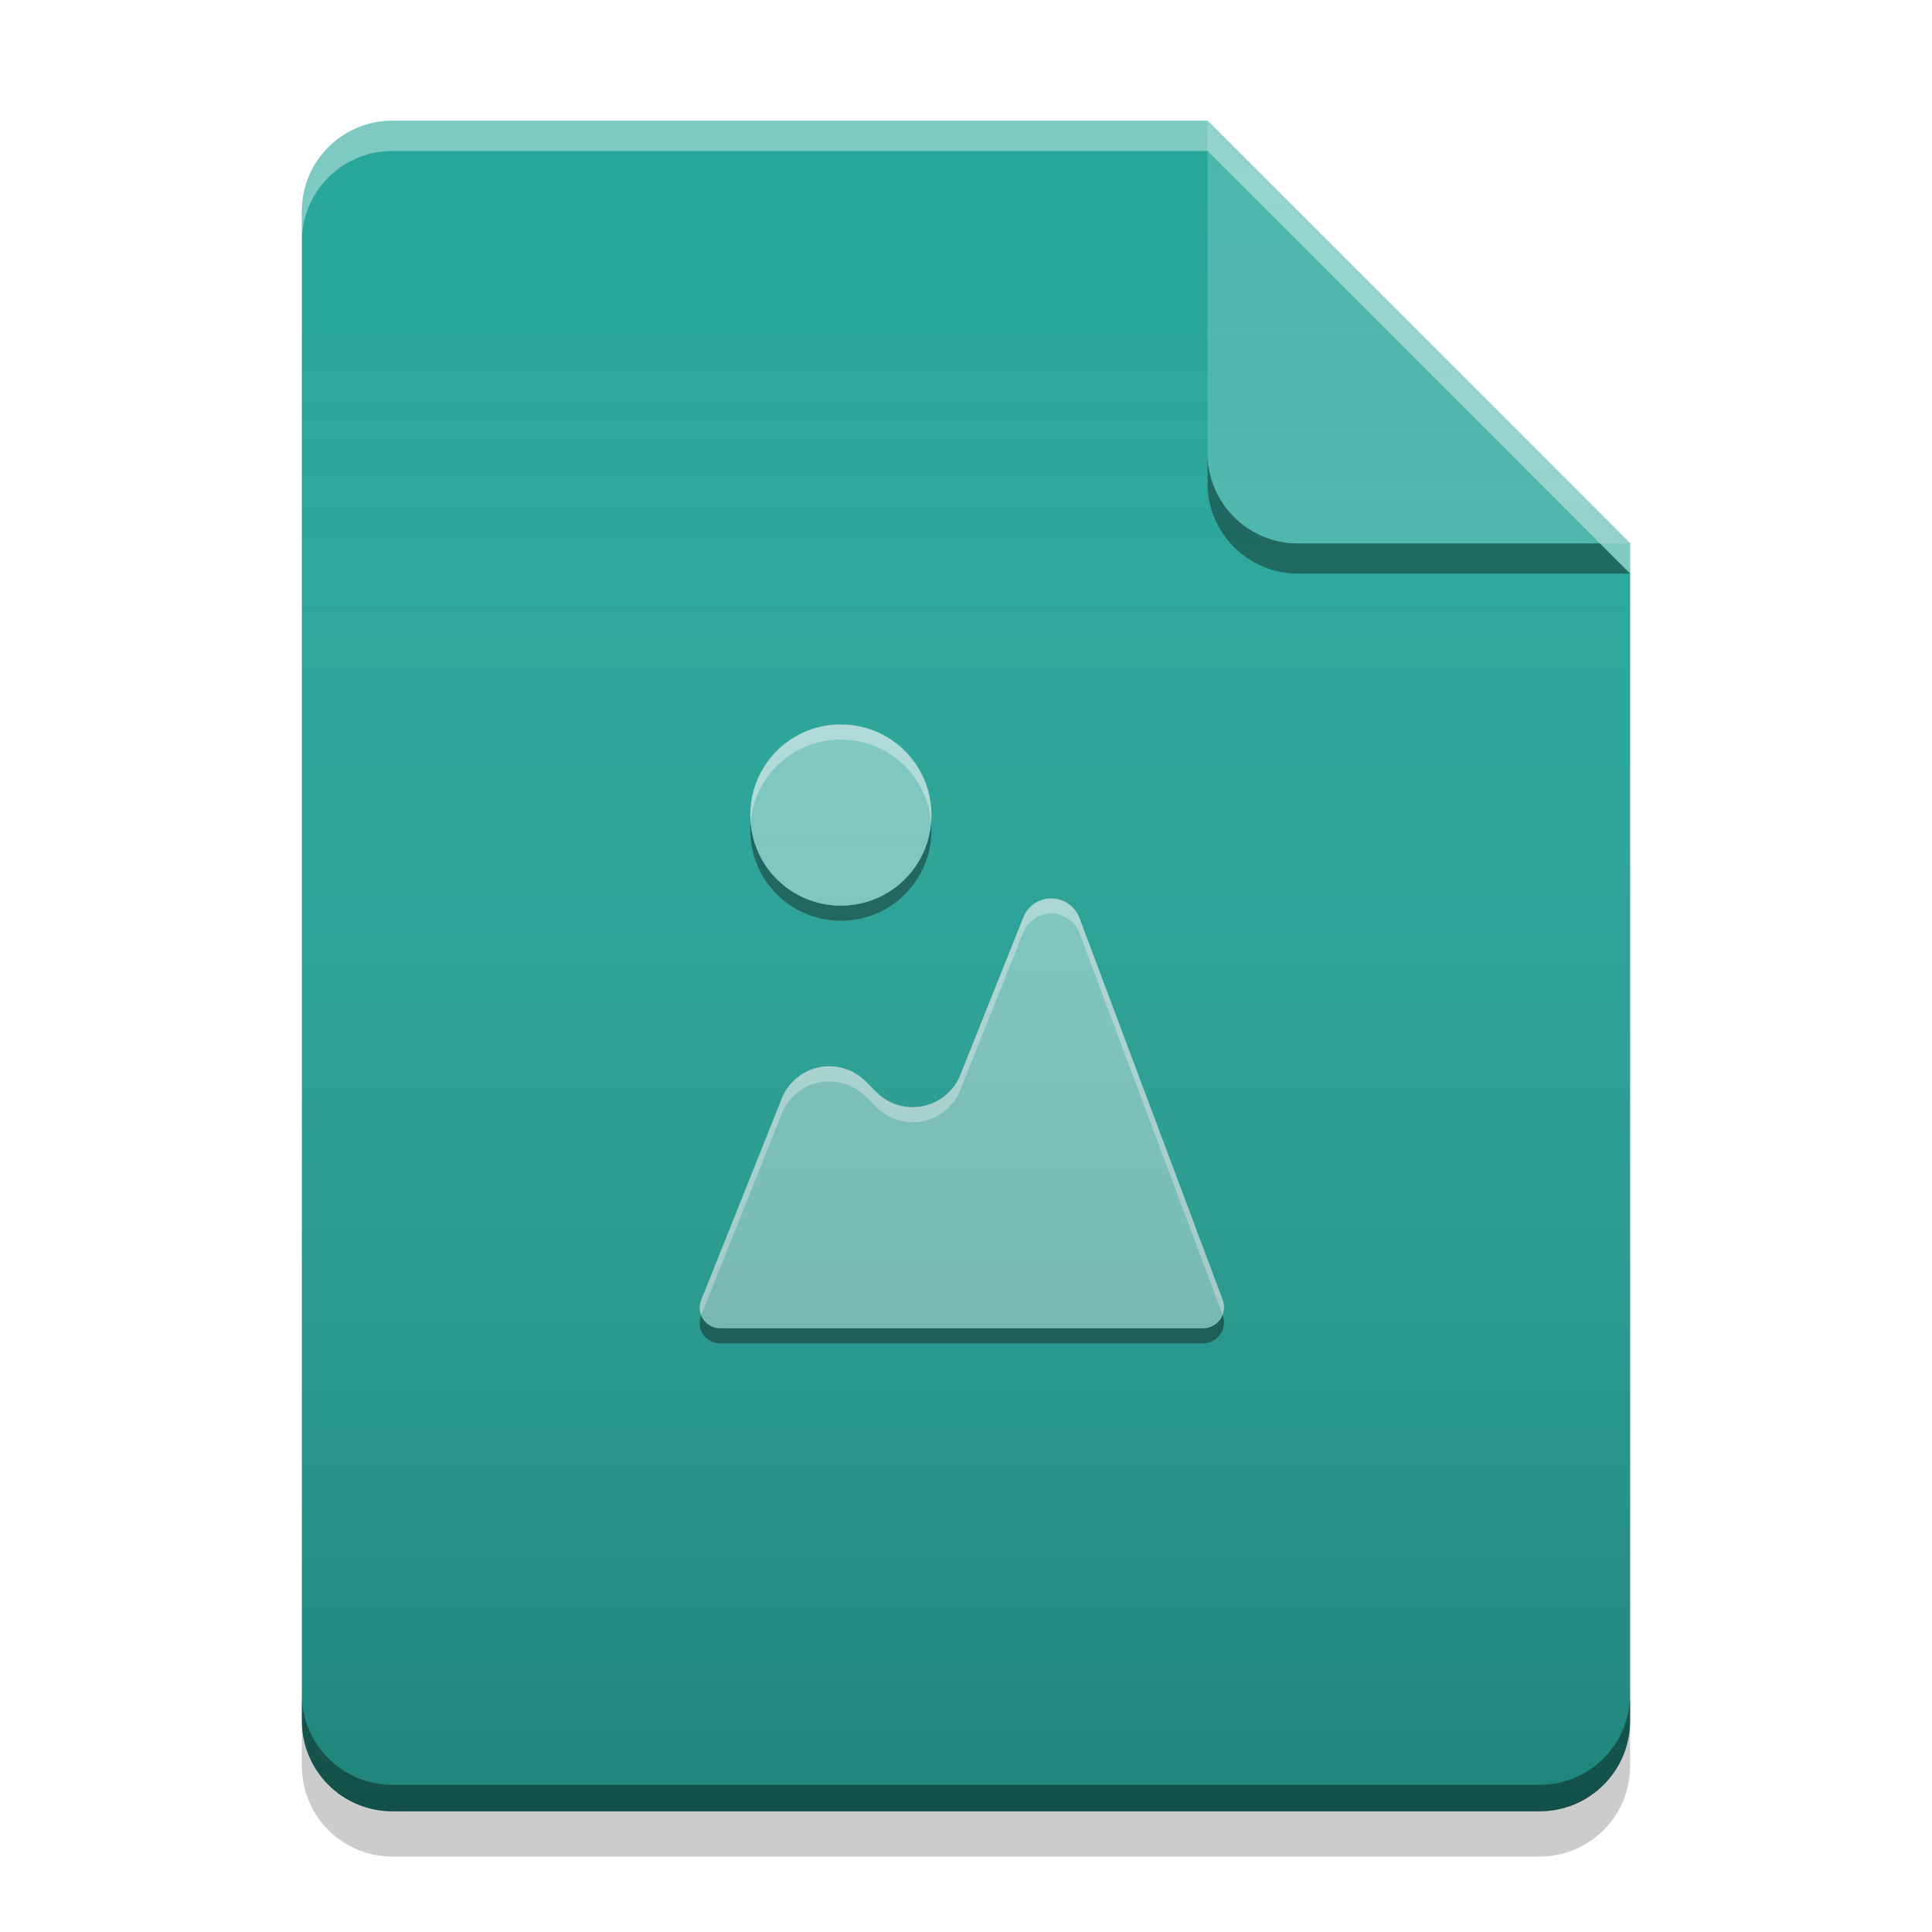
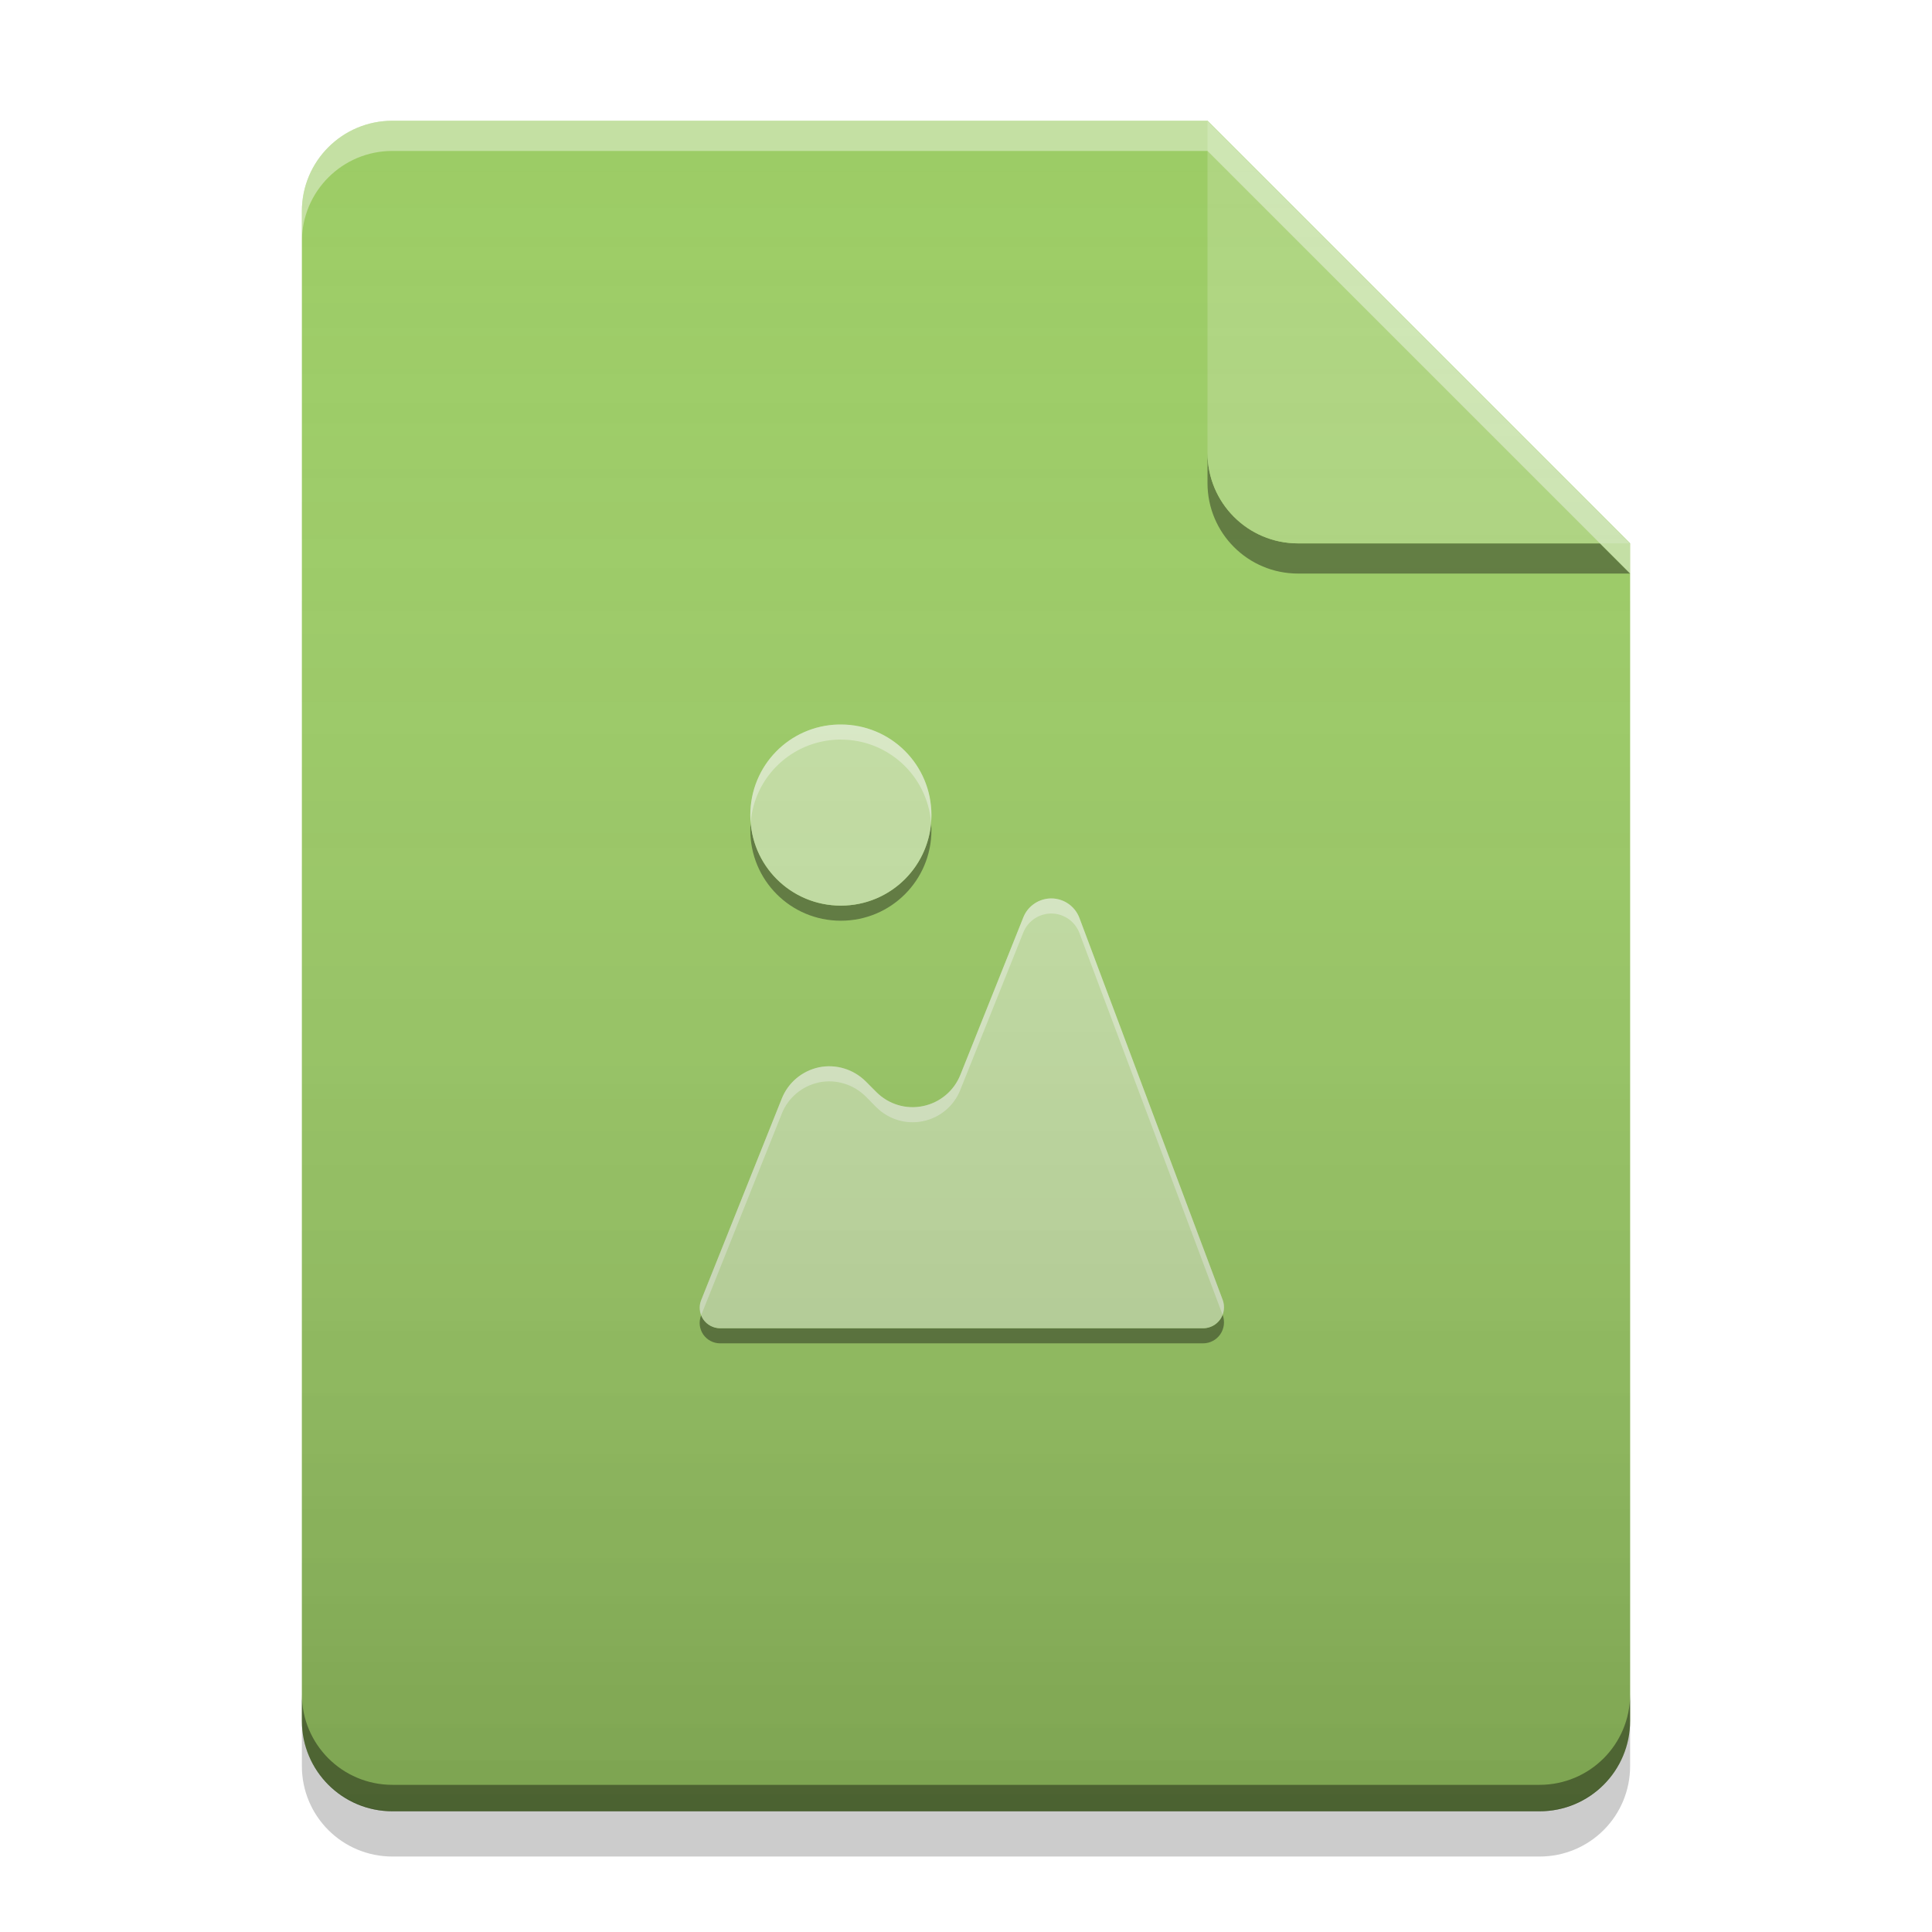
<svg xmlns="http://www.w3.org/2000/svg" width="64" height="64" viewBox="0 0 64 64" version="1.1">
  <defs>
    <linearGradient id="linear0" gradientUnits="userSpaceOnUse" x1="32" y1="60" x2="32" y2="4" gradientTransform="matrix(1,0,0,1,-0.00000272126,0)">
      <stop offset="0" style="stop-color:rgb(0%,0%,0%);stop-opacity:0.2;" />
      <stop offset="1" style="stop-color:rgb(100%,100%,100%);stop-opacity:0;" />
    </linearGradient>
  </defs>
  <g id="surface1">
-     <path style=" stroke:none;fill-rule:nonzero;fill:rgb(14.902%,65.098%,60.392%);fill-opacity:1;" d="M 40 4 L 13 4 C 11.34 4 10 5.34 10 7 L 10 57 C 10 58.66 11.34 60 13 60 L 51 60 C 52.66 60 54 58.66 54 57 L 54 18 Z M 40 4 " />
+     <path style=" stroke:none;fill-rule:nonzero;fill:rgb(61.176%,80%,39.608%);fill-opacity:1;" d="M 40 4 L 13 4 C 11.34 4 10 5.34 10 7 L 10 57 C 10 58.66 11.34 60 13 60 L 51 60 C 52.66 60 54 58.66 54 57 L 54 18 Z M 40 4 " />
    <path style=" stroke:none;fill-rule:nonzero;fill:rgb(0%,0%,0%);fill-opacity:0.4;" d="M 40 15 L 40 16 C 40 17.66 41.34 19 43 19 L 54 19 L 53 18 L 43 18 C 41.34 18 40 16.66 40 15 Z M 40 15 " />
-     <path style=" stroke:none;fill-rule:nonzero;fill:rgb(30.196%,71.373%,67.451%);fill-opacity:0.996;" d="M 54 18 L 40 4 L 40 15 C 40 16.66 41.34 18 43 18 Z M 54 18 " />
+     <path style=" stroke:none;fill-rule:nonzero;fill:rgb(68.235%,83.529%,50.588%);fill-opacity:0.996;" d="M 54 18 L 40 4 L 40 15 C 40 16.66 41.34 18 43 18 Z M 54 18 " />
    <path style=" stroke:none;fill-rule:nonzero;fill:rgb(100%,100%,100%);fill-opacity:0.4;" d="M 13 4 C 11.34 4 10 5.34 10 7 L 10 8 C 10 6.34 11.34 5 13 5 L 40 5 L 54 19 L 54 18 L 40 4 Z M 13 4 " />
    <path style=" stroke:none;fill-rule:nonzero;fill:rgb(0%,0%,0%);fill-opacity:0.2;" d="M 10 56.984 L 10 58.5 C 10 60.164 11.34 61.5 13 61.5 L 51 61.5 C 52.66 61.5 54 60.164 54 58.5 L 54 56.984 C 54 58.648 52.66 59.984 51 59.984 L 13 59.984 C 11.34 59.984 10 58.648 10 56.984 Z M 10 56.984 " />
    <path style=" stroke:none;fill-rule:nonzero;fill:rgb(0%,0%,0%);fill-opacity:0.4;" d="M 10 56.125 L 10 57 C 10 58.66 11.34 60 13 60 L 51 60 C 52.66 60 54 58.66 54 57 L 54 56.125 C 54 57.785 52.66 59.125 51 59.125 L 13 59.125 C 11.34 59.125 10 57.785 10 56.125 Z M 10 56.125 " />
    <path style=" stroke:none;fill-rule:nonzero;fill:rgb(0%,0%,0%);fill-opacity:0.4;" d="M 30.844 27.25 C 30.715 28.793 29.43 30 27.855 30 C 26.277 30 24.992 28.793 24.867 27.25 C 24.859 27.332 24.855 27.418 24.855 27.5 C 24.855 29.16 26.191 30.5 27.855 30.5 C 29.516 30.5 30.855 29.16 30.855 27.5 C 30.855 27.414 30.848 27.332 30.844 27.25 Z M 40.5 43.555 C 40.398 43.824 40.141 44 39.855 44 L 23.855 44 C 23.574 43.996 23.328 43.824 23.23 43.562 L 23.227 43.57 C 23.141 43.781 23.168 44.016 23.293 44.203 C 23.418 44.387 23.629 44.5 23.855 44.5 L 39.855 44.5 C 40.082 44.5 40.293 44.387 40.422 44.203 C 40.551 44.016 40.582 43.777 40.504 43.562 Z M 40.5 43.555 " />
-     <path style=" stroke:none;fill-rule:nonzero;fill:rgb(50.196%,79.608%,76.863%);fill-opacity:0.996;" d="M 27.777 24 C 26.148 24.039 24.855 25.363 24.855 27 C 24.855 28.66 26.191 30 27.855 30 C 29.516 30 30.855 28.66 30.855 27 C 30.855 25.336 29.516 24 27.855 24 C 27.828 24 27.801 24 27.777 24 Z M 34.727 29.766 C 34.355 29.805 34.035 30.043 33.898 30.391 L 31.812 35.609 C 31.598 36.141 31.133 36.527 30.574 36.641 C 30.016 36.758 29.438 36.582 29.035 36.18 L 28.676 35.82 C 28.27 35.418 27.691 35.242 27.133 35.355 C 26.574 35.473 26.109 35.859 25.898 36.391 L 23.227 43.07 C 23.141 43.281 23.168 43.516 23.293 43.703 C 23.418 43.887 23.629 44 23.855 44 L 39.855 44 C 40.082 44 40.293 43.887 40.422 43.703 C 40.551 43.516 40.582 43.277 40.504 43.062 L 35.758 30.41 C 35.598 29.984 35.176 29.723 34.727 29.766 Z M 34.727 29.766 " />
-     <path style=" stroke:none;fill-rule:nonzero;fill:rgb(99.608%,99.608%,99.608%);fill-opacity:0.4;" d="M 27.777 24 C 26.148 24.039 24.855 25.363 24.855 27 C 24.855 27.086 24.859 27.168 24.867 27.25 C 24.988 25.73 26.234 24.539 27.777 24.5 C 27.801 24.5 27.828 24.5 27.855 24.5 C 29.43 24.5 30.715 25.707 30.844 27.25 C 30.848 27.168 30.855 27.086 30.855 27 C 30.855 25.34 29.516 24 27.855 24 C 27.828 24 27.801 24 27.777 24 Z M 34.727 29.766 C 34.355 29.805 34.035 30.043 33.898 30.391 L 31.812 35.609 C 31.598 36.141 31.133 36.527 30.574 36.641 C 30.016 36.758 29.438 36.582 29.035 36.18 L 28.676 35.82 C 28.27 35.418 27.691 35.242 27.133 35.355 C 26.574 35.473 26.109 35.859 25.898 36.391 L 23.227 43.07 C 23.164 43.23 23.164 43.406 23.23 43.562 L 25.898 36.891 C 26.109 36.359 26.574 35.973 27.133 35.855 C 27.691 35.742 28.27 35.918 28.676 36.32 L 29.031 36.68 C 29.438 37.082 30.016 37.258 30.574 37.141 C 31.133 37.027 31.598 36.641 31.809 36.109 L 33.898 30.891 C 34.035 30.543 34.355 30.305 34.727 30.266 C 35.176 30.223 35.598 30.484 35.758 30.91 L 40.5 43.555 C 40.562 43.398 40.562 43.223 40.504 43.062 L 35.758 30.41 C 35.598 29.984 35.176 29.723 34.727 29.766 Z M 34.727 29.766 " />
+     <path style=" stroke:none;fill-rule:nonzero;fill:rgb(77.255%,88.235%,64.706%);fill-opacity:0.996;" d="M 27.777 24 C 26.148 24.039 24.855 25.363 24.855 27 C 24.855 28.66 26.191 30 27.855 30 C 29.516 30 30.855 28.66 30.855 27 C 30.855 25.336 29.516 24 27.855 24 C 27.828 24 27.801 24 27.777 24 Z M 34.727 29.766 C 34.355 29.805 34.035 30.043 33.898 30.391 L 31.812 35.609 C 31.598 36.141 31.133 36.527 30.574 36.641 C 30.016 36.758 29.438 36.582 29.035 36.18 L 28.676 35.82 C 28.27 35.418 27.691 35.242 27.133 35.355 C 26.574 35.473 26.109 35.859 25.898 36.391 L 23.227 43.07 C 23.141 43.281 23.168 43.516 23.293 43.703 C 23.418 43.887 23.629 44 23.855 44 L 39.855 44 C 40.082 44 40.293 43.887 40.422 43.703 C 40.551 43.516 40.582 43.277 40.504 43.062 L 35.758 30.41 C 35.598 29.984 35.176 29.723 34.727 29.766 Z M 34.727 29.766 " />
+     <path style=" stroke:none;fill-rule:nonzero;fill:rgb(100%,100%,100%);fill-opacity:0.4;" d="M 27.777 24 C 26.148 24.039 24.855 25.363 24.855 27 C 24.855 27.086 24.859 27.168 24.867 27.25 C 24.988 25.73 26.234 24.539 27.777 24.5 C 27.801 24.5 27.828 24.5 27.855 24.5 C 29.43 24.5 30.715 25.707 30.844 27.25 C 30.848 27.168 30.855 27.086 30.855 27 C 30.855 25.34 29.516 24 27.855 24 C 27.828 24 27.801 24 27.777 24 Z M 34.727 29.766 C 34.355 29.805 34.035 30.043 33.898 30.391 L 31.812 35.609 C 31.598 36.141 31.133 36.527 30.574 36.641 C 30.016 36.758 29.438 36.582 29.035 36.18 L 28.676 35.82 C 28.27 35.418 27.691 35.242 27.133 35.355 C 26.574 35.473 26.109 35.859 25.898 36.391 L 23.227 43.07 C 23.164 43.23 23.164 43.406 23.23 43.562 L 25.898 36.891 C 26.109 36.359 26.574 35.973 27.133 35.855 C 27.691 35.742 28.27 35.918 28.676 36.32 L 29.031 36.68 C 29.438 37.082 30.016 37.258 30.574 37.141 C 31.133 37.027 31.598 36.641 31.809 36.109 L 33.898 30.891 C 34.035 30.543 34.355 30.305 34.727 30.266 C 35.176 30.223 35.598 30.484 35.758 30.91 L 40.5 43.555 C 40.562 43.398 40.562 43.223 40.504 43.062 L 35.758 30.41 C 35.598 29.984 35.176 29.723 34.727 29.766 Z M 34.727 29.766 " />
    <path style=" stroke:none;fill-rule:nonzero;fill:url(#linear0);" d="M 40 4 L 13 4 C 11.34 4 10 5.34 10 7 L 10 57 C 10 58.66 11.34 60 13 60 L 51 60 C 52.66 60 54 58.66 54 57 L 54 18 Z M 40 4 " />
  </g>
</svg>
